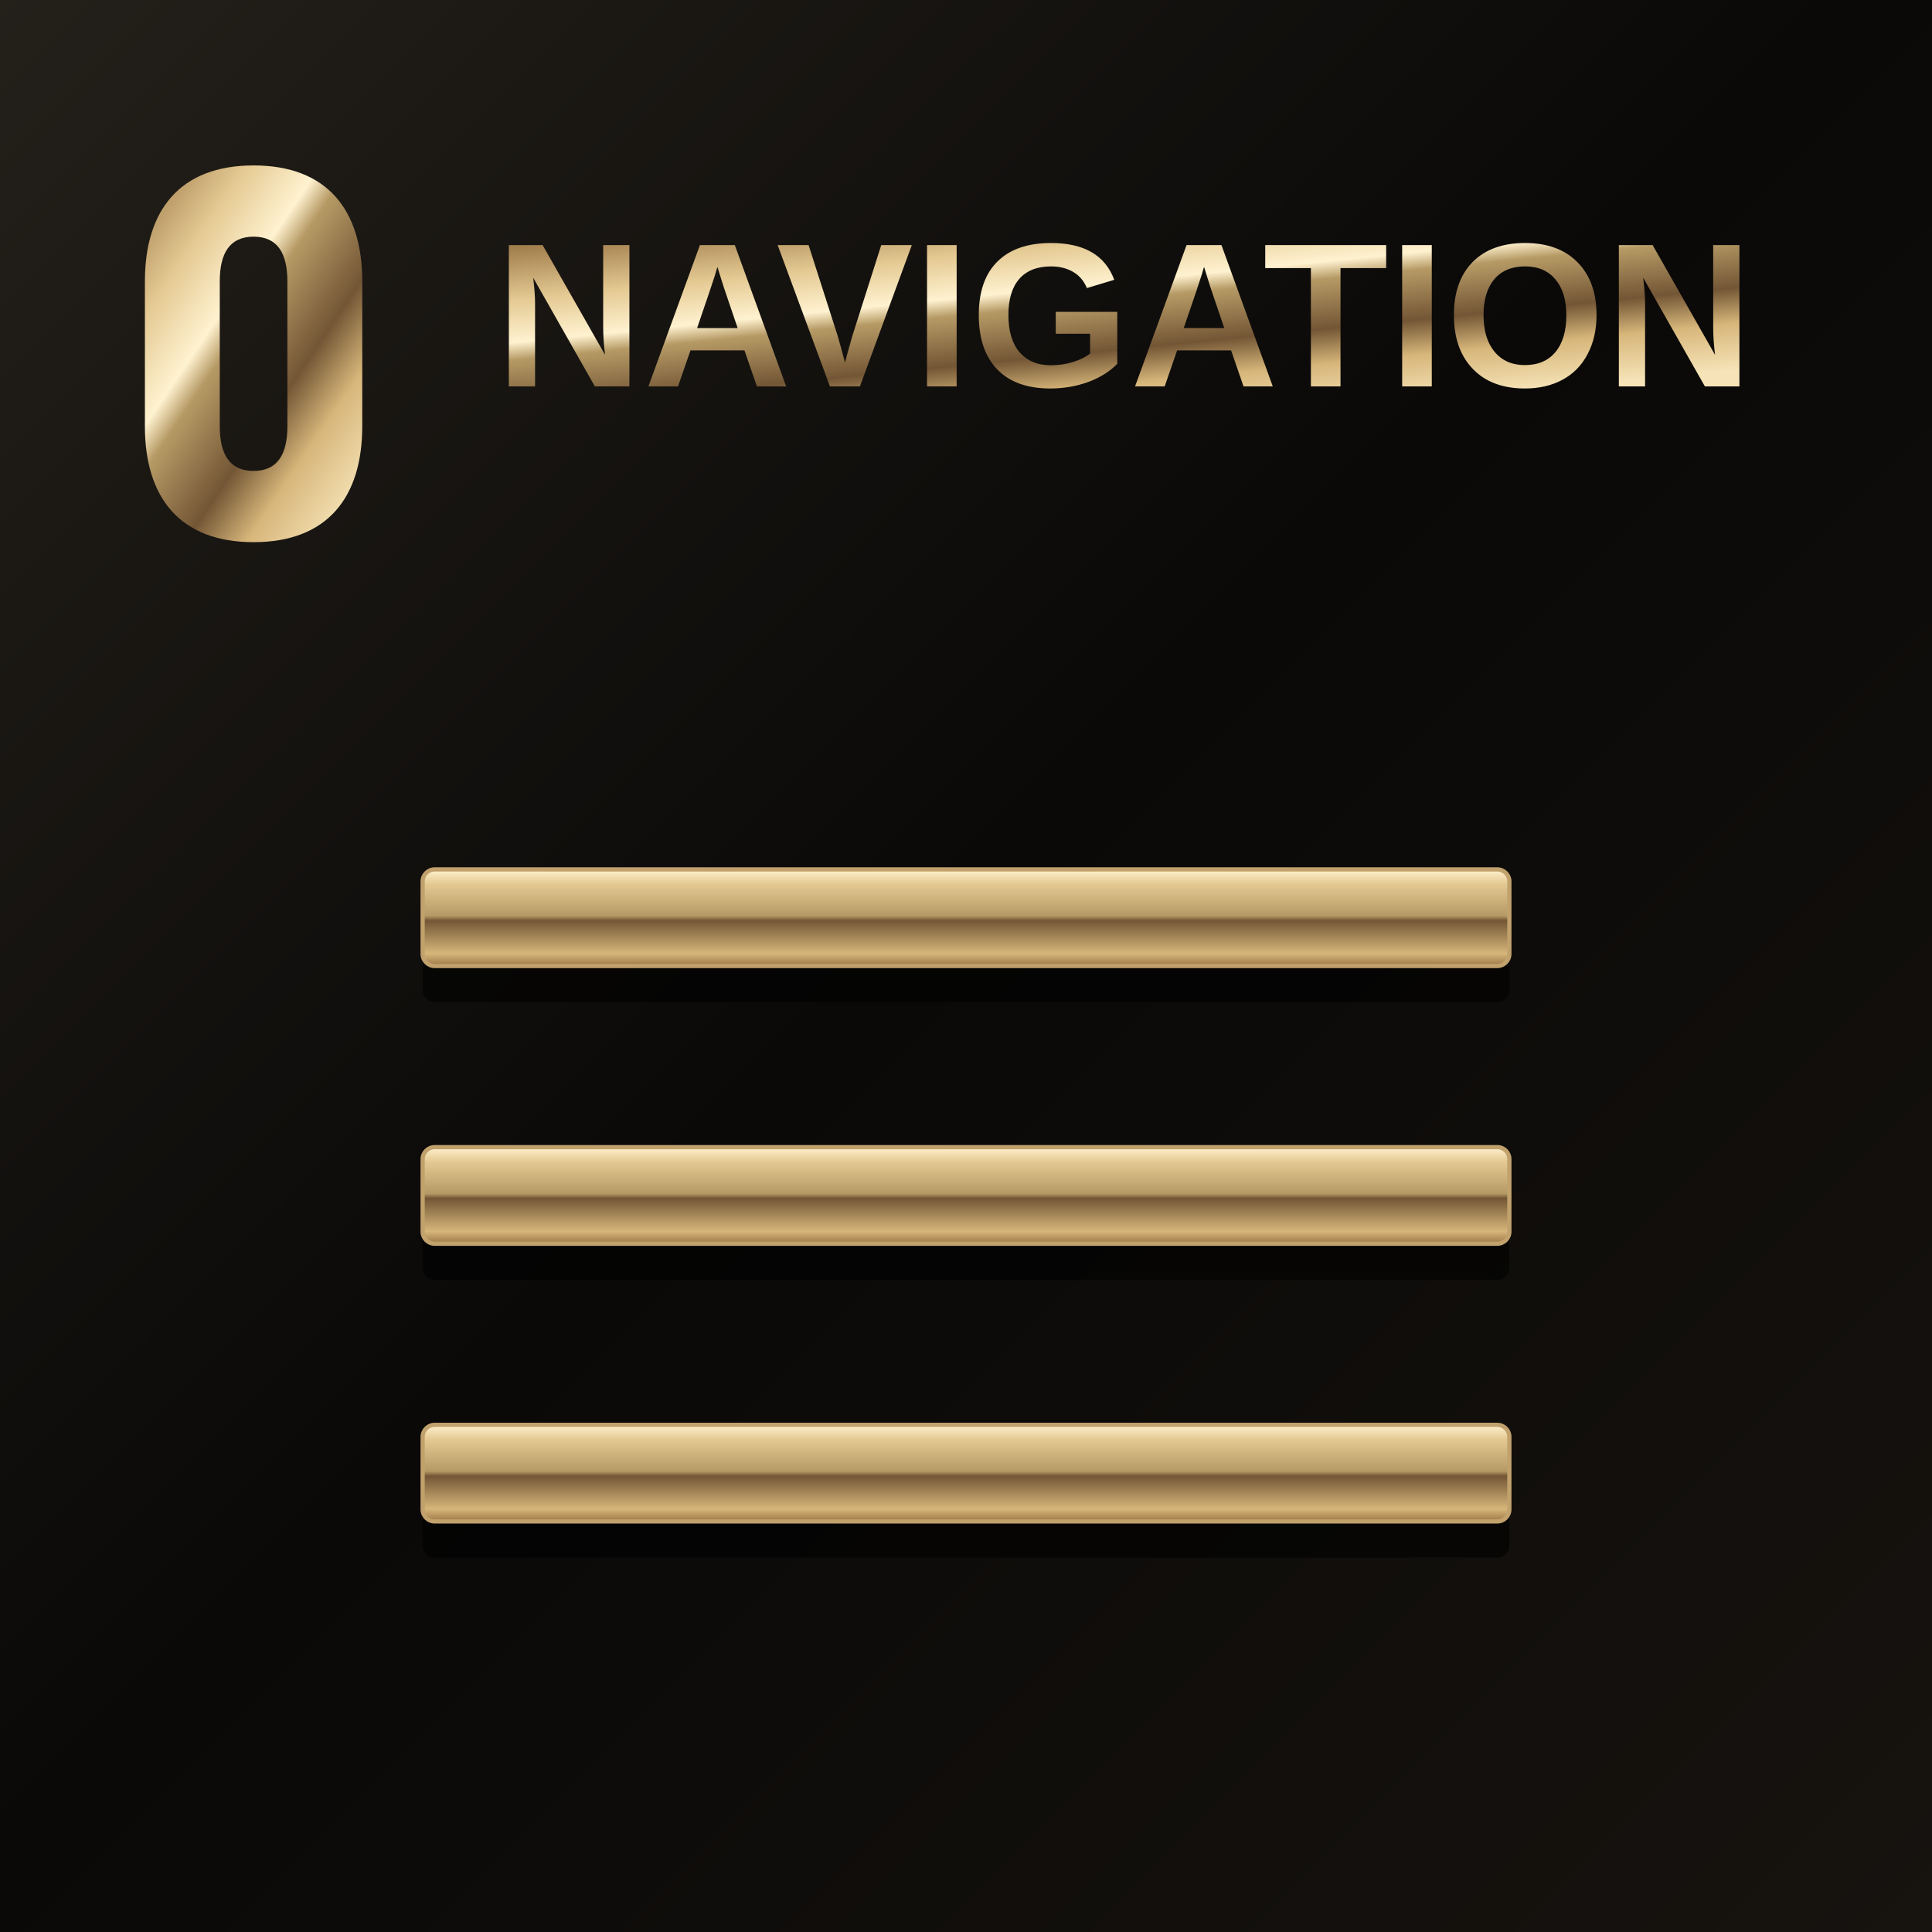
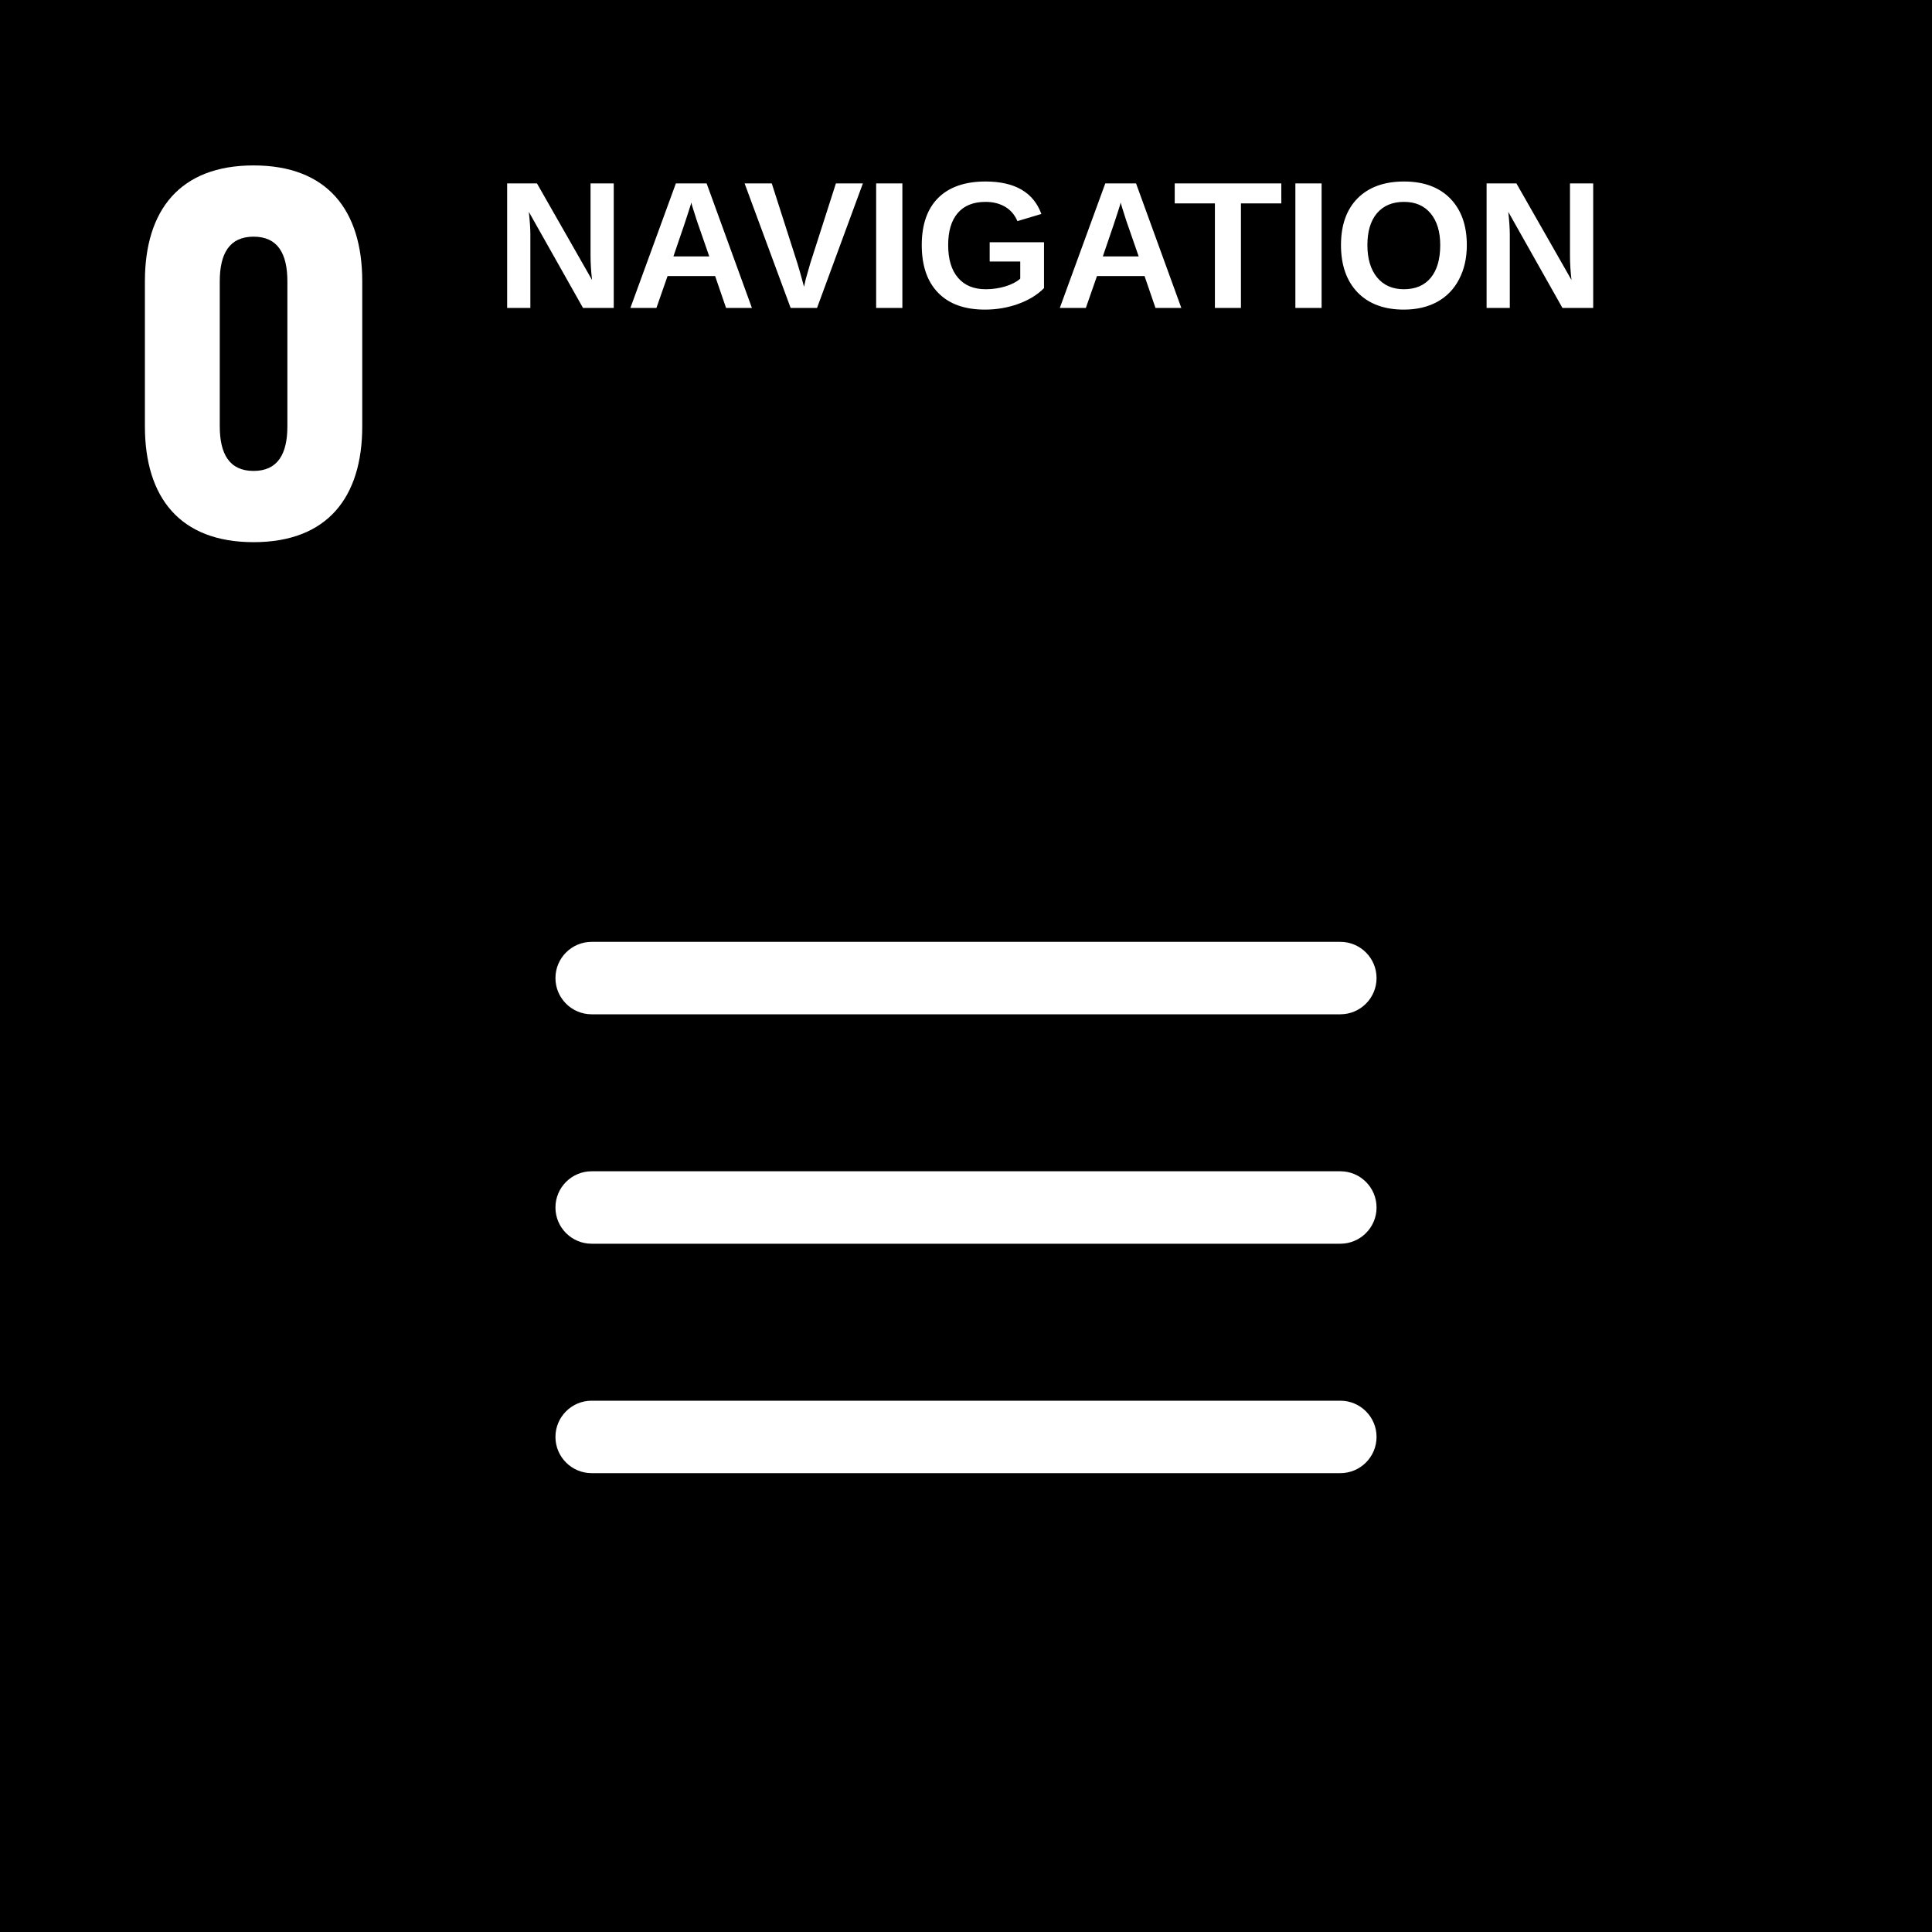
<svg xmlns="http://www.w3.org/2000/svg" width="160" height="160" viewBox="0 0 160 160">
-   <defs>
-     <linearGradient id="black" x2="1" y2="1">
-       <stop stop-color="#24201a" />
-       <stop offset=".48" stop-color="#0a0908" />
-       <stop offset="1" stop-color="#17130f" />
-     </linearGradient>
-     <linearGradient id="gold" x1="0" y1="0" x2=".85" y2="1">
-       <stop stop-color="#9b7746" />
-       <stop offset=".23" stop-color="#e4c992" />
-       <stop offset=".4" stop-color="#fff2d0" />
-       <stop offset=".47" stop-color="#b69a65" />
-       <stop offset=".67" stop-color="#735635" />
-       <stop offset=".81" stop-color="#d7b67a" />
-       <stop offset="1" stop-color="#f6e4b8" />
-     </linearGradient>
-     <linearGradient id="bar" x1="0" y1="0" x2="0" y2="1">
-       <stop stop-color="#fff2d0" />
-       <stop offset=".15" stop-color="#e4c992" />
-       <stop offset=".48" stop-color="#b69a65" />
-       <stop offset=".53" stop-color="#735635" />
-       <stop offset=".87" stop-color="#d7b67a" />
-       <stop offset="1" stop-color="#9b7746" />
-     </linearGradient>
-   </defs>
-   <path fill="url(#black)" d="M0 0h160v160H0z" />
-   <path fill="url(#gold)" fill-rule="evenodd" d="M21 13.7c-6.1 0-9 3.7-9 9.6v12c0 5.9 2.9 9.6 9 9.6s9-3.7 9-9.6v-12c0-5.9-2.9-9.6-9-9.6Zm0 5.9c2 0 2.8 1.4 2.8 3.7v12c0 2.3-.8 3.7-2.8 3.7s-2.8-1.4-2.8-3.7v-12c0-2.3.8-3.7 2.8-3.7Z" />
-   <text x="41" y="32" fill="url(#gold)" font-family="Arial Narrow,Arial,sans-serif" font-size="17" font-weight="700" textLength="106" lengthAdjust="spacingAndGlyphs">NAVIGATION</text>
-   <g fill="#000" opacity=".6">
-     <rect x="35" y="74" width="90" height="9" rx="1" />
-     <rect x="35" y="97" width="90" height="9" rx="1" />
-     <rect x="35" y="120" width="90" height="9" rx="1" />
-   </g>
-   <g fill="url(#bar)" stroke="#c1a16c" stroke-width=".35">
-     <rect x="35" y="72" width="90" height="8" rx="1" />
-     <rect x="35" y="95" width="90" height="8" rx="1" />
-     <rect x="35" y="118" width="90" height="8" rx="1" />
+   <path fill="#000" d="M0 0h160v160H0z" />
+   <g fill="#fff">
+     <path fill-rule="evenodd" d="M21 13.7c-6.1 0-9 3.7-9 9.6v12c0 5.9 2.9 9.6 9 9.6s9-3.7 9-9.6v-12c0-5.9-2.9-9.6-9-9.6Zm0 5.9c2 0 2.8 1.4 2.8 3.7v12c0 2.3-.8 3.7-2.8 3.7s-2.8-1.4-2.8-3.7v-12c0-2.3.8-3.7 2.8-3.7Z" />
+     <text x="41" y="25.5" font-family="Arial Narrow,Arial,sans-serif" font-size="15" font-weight="700" textLength="68" lengthAdjust="spacingAndGlyphs">NAVIGATION</text>
+     <rect x="46" y="78" width="68" height="6" rx="3" />
+     <rect x="46" y="97" width="68" height="6" rx="3" />
+     <rect x="46" y="116" width="68" height="6" rx="3" />
  </g>
</svg>
